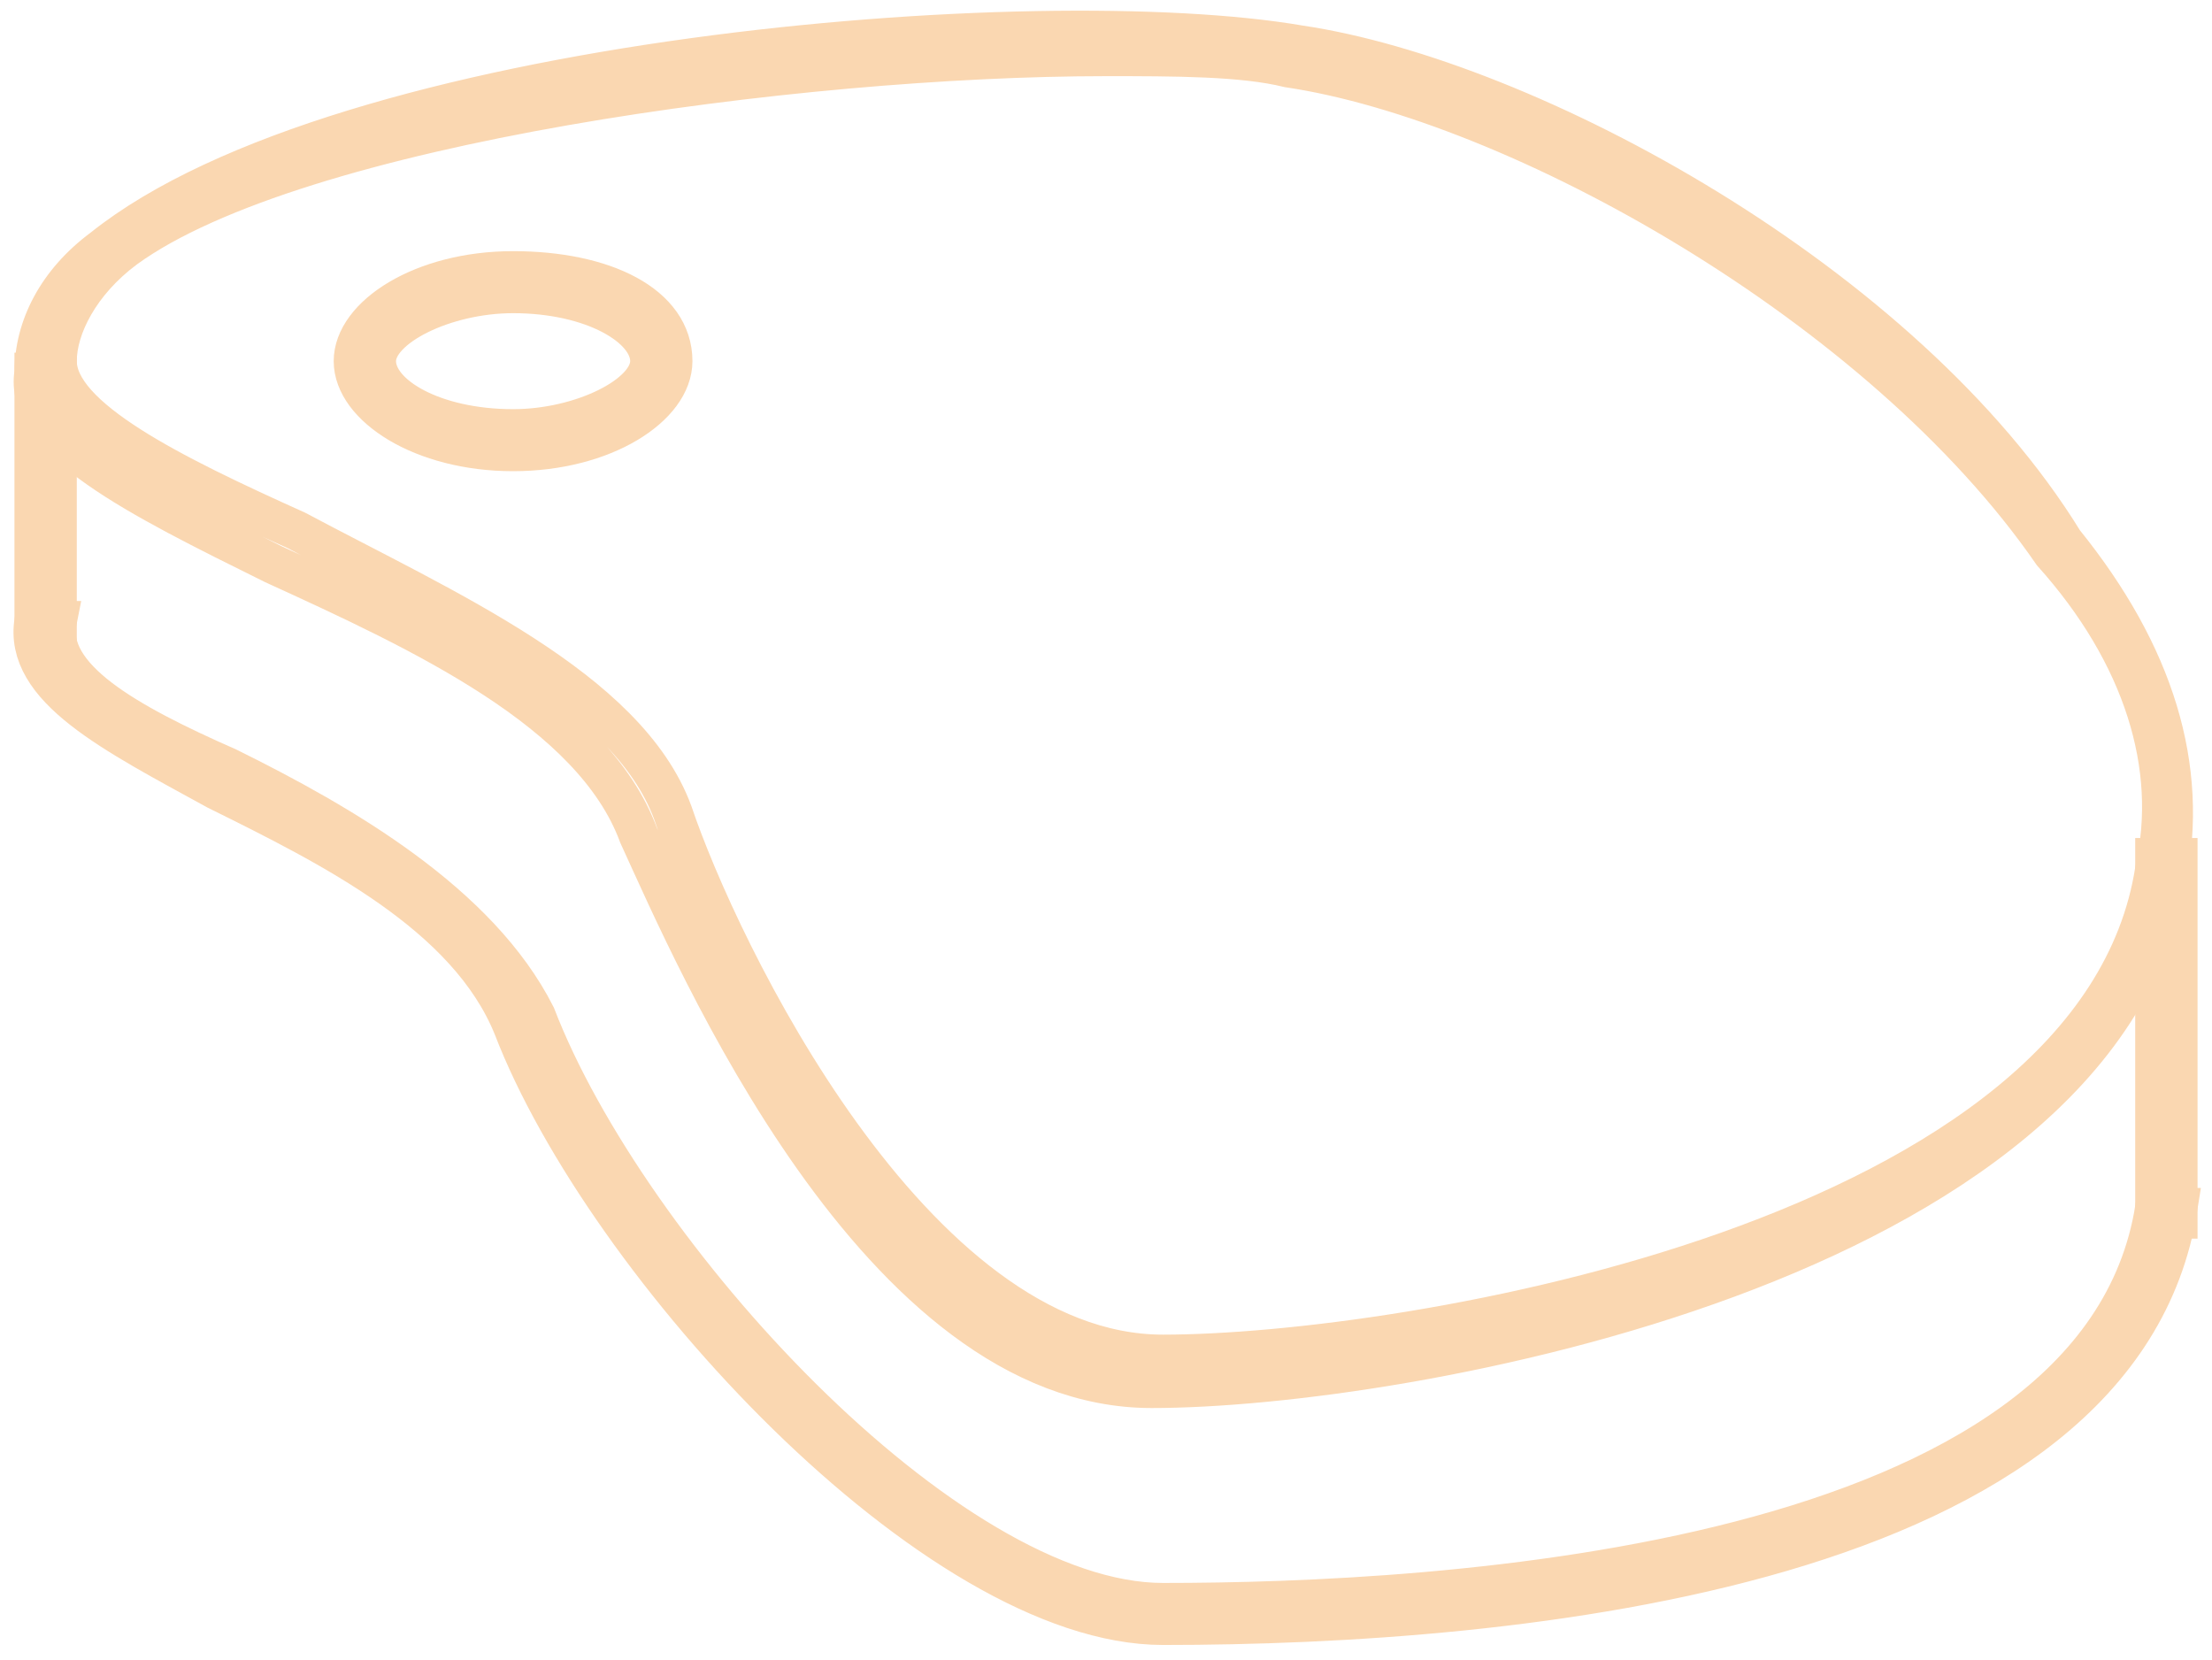
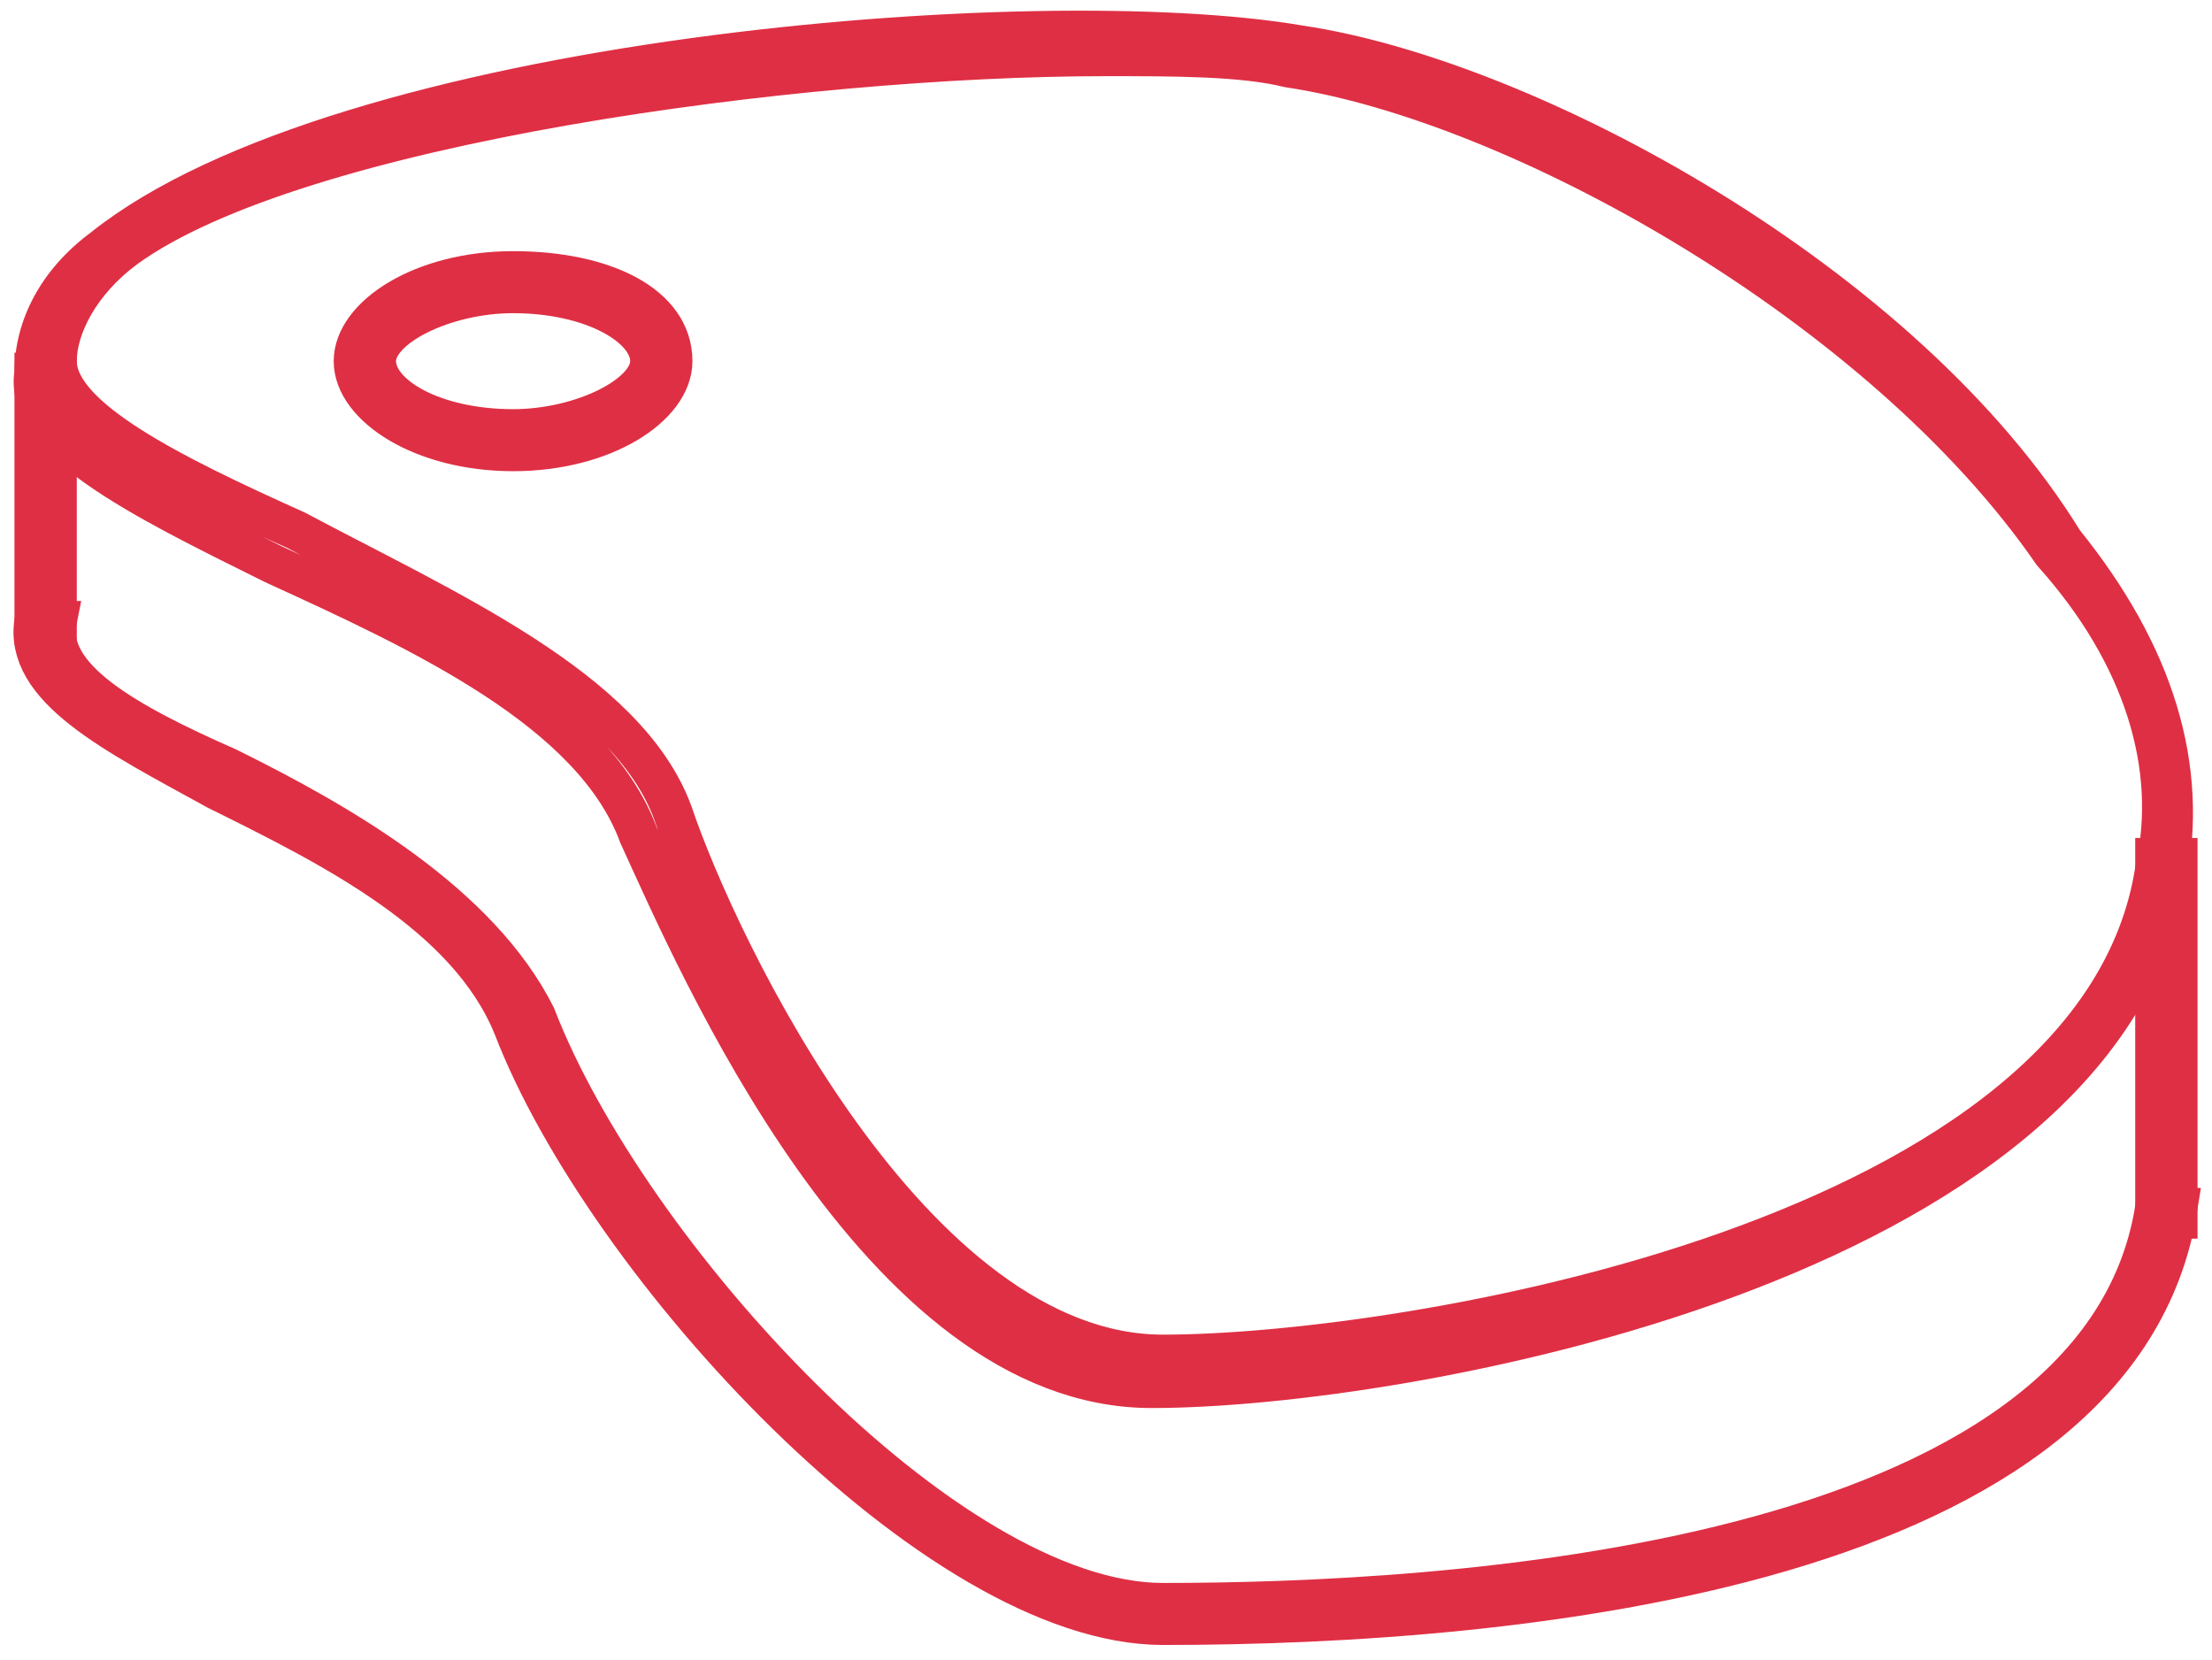
<svg xmlns="http://www.w3.org/2000/svg" width="28" height="21" viewBox="0 0 28 21" fill="none">
-   <path d="M16.454 0.571C13.134 2.49609e-05 4.33 0.714 1.299 3.143C0.722 3.571 0.433 4.143 0.433 4.714C0.289 5.571 1.732 6.286 3.464 7.143C5.34 8 7.505 9 8.083 10.572C8.804 12.143 11.114 17.572 14.577 17.572C17.753 17.572 26.557 16 27.423 11.143C27.711 9.714 27.278 8.286 26.124 6.857C24.103 3.571 19.34 1 16.454 0.571ZM27.278 11C26.557 15.714 17.753 17.143 14.722 17.143C11.546 17.143 9.093 12 8.516 10.286C7.938 8.714 5.629 7.714 3.753 6.714C2.165 6 0.722 5.286 0.722 4.571C0.722 4.143 1.01 3.571 1.588 3.143C3.753 1.571 10.103 0.714 14 0.714C14.866 0.714 15.732 0.714 16.309 0.857C19.196 1.286 23.814 3.857 25.98 7C27.134 8.286 27.567 9.714 27.278 11Z" stroke="#FAD7B1" stroke-width="0.5" stroke-miterlimit="10" />
-   <path d="M14.722 20.286C11.979 20.286 7.938 15.857 6.783 12.857C6.062 11.428 4.33 10.428 2.886 9.714C1.588 9.143 0.577 8.571 0.722 7.857H0.433C0.289 8.714 1.443 9.286 2.742 10C4.185 10.714 5.917 11.571 6.495 13C7.649 16 11.835 20.571 14.722 20.571C19.196 20.571 26.845 19.857 27.567 15.286H27.278C26.557 19.857 18.186 20.286 14.722 20.286Z" stroke="#FAD7B1" stroke-width="0.5" stroke-miterlimit="10" />
-   <path d="M27.567 10.857H27.278V15.428H27.567V10.857Z" stroke="#FAD7B1" stroke-width="0.5" stroke-miterlimit="10" />
-   <path d="M0.722 4.714H0.433V7.857H0.722V4.714Z" stroke="#FAD7B1" stroke-width="0.5" stroke-miterlimit="10" />
-   <path d="M6.495 3.429C5.34 3.429 4.474 4 4.474 4.571C4.474 5.143 5.34 5.714 6.495 5.714C7.649 5.714 8.515 5.143 8.515 4.571C8.515 3.857 7.649 3.429 6.495 3.429ZM6.495 5.429C5.484 5.429 4.763 5 4.763 4.571C4.763 4.143 5.629 3.714 6.495 3.714C7.505 3.714 8.227 4.143 8.227 4.571C8.227 5 7.361 5.429 6.495 5.429Z" stroke="#FAD7B1" stroke-width="0.5" stroke-miterlimit="10" />
+   <path d="M16.454 0.571C13.134 2.49609e-05 4.33 0.714 1.299 3.143C0.722 3.571 0.433 4.143 0.433 4.714C0.289 5.571 1.732 6.286 3.464 7.143C5.34 8 7.505 9 8.083 10.572C8.804 12.143 11.114 17.572 14.577 17.572C17.753 17.572 26.557 16 27.423 11.143C27.711 9.714 27.278 8.286 26.124 6.857C24.103 3.571 19.34 1 16.454 0.571ZM27.278 11C26.557 15.714 17.753 17.143 14.722 17.143C11.546 17.143 9.093 12 8.516 10.286C7.938 8.714 5.629 7.714 3.753 6.714C2.165 6 0.722 5.286 0.722 4.571C0.722 4.143 1.01 3.571 1.588 3.143C3.753 1.571 10.103 0.714 14 0.714C14.866 0.714 15.732 0.714 16.309 0.857C19.196 1.286 23.814 3.857 25.98 7C27.134 8.286 27.567 9.714 27.278 11Z" stroke="#DF2F44" stroke-width="0.5" stroke-miterlimit="10" />
+   <path d="M14.722 20.286C11.979 20.286 7.938 15.857 6.783 12.857C6.062 11.428 4.33 10.428 2.886 9.714C1.588 9.143 0.577 8.571 0.722 7.857H0.433C0.289 8.714 1.443 9.286 2.742 10C4.185 10.714 5.917 11.571 6.495 13C7.649 16 11.835 20.571 14.722 20.571C19.196 20.571 26.845 19.857 27.567 15.286H27.278C26.557 19.857 18.186 20.286 14.722 20.286Z" stroke="#DF2F44" stroke-width="0.5" stroke-miterlimit="10" />
+   <path d="M27.567 10.857H27.278V15.428H27.567V10.857Z" stroke="#DF2F44" stroke-width="0.5" stroke-miterlimit="10" />
+   <path d="M0.722 4.714H0.433V7.857H0.722V4.714Z" stroke="#DF2F44" stroke-width="0.5" stroke-miterlimit="10" />
+   <path d="M6.495 3.429C5.34 3.429 4.474 4 4.474 4.571C4.474 5.143 5.34 5.714 6.495 5.714C7.649 5.714 8.515 5.143 8.515 4.571C8.515 3.857 7.649 3.429 6.495 3.429ZM6.495 5.429C5.484 5.429 4.763 5 4.763 4.571C4.763 4.143 5.629 3.714 6.495 3.714C7.505 3.714 8.227 4.143 8.227 4.571C8.227 5 7.361 5.429 6.495 5.429Z" stroke="#DF2F44" stroke-width="0.5" stroke-miterlimit="10" />
</svg>
